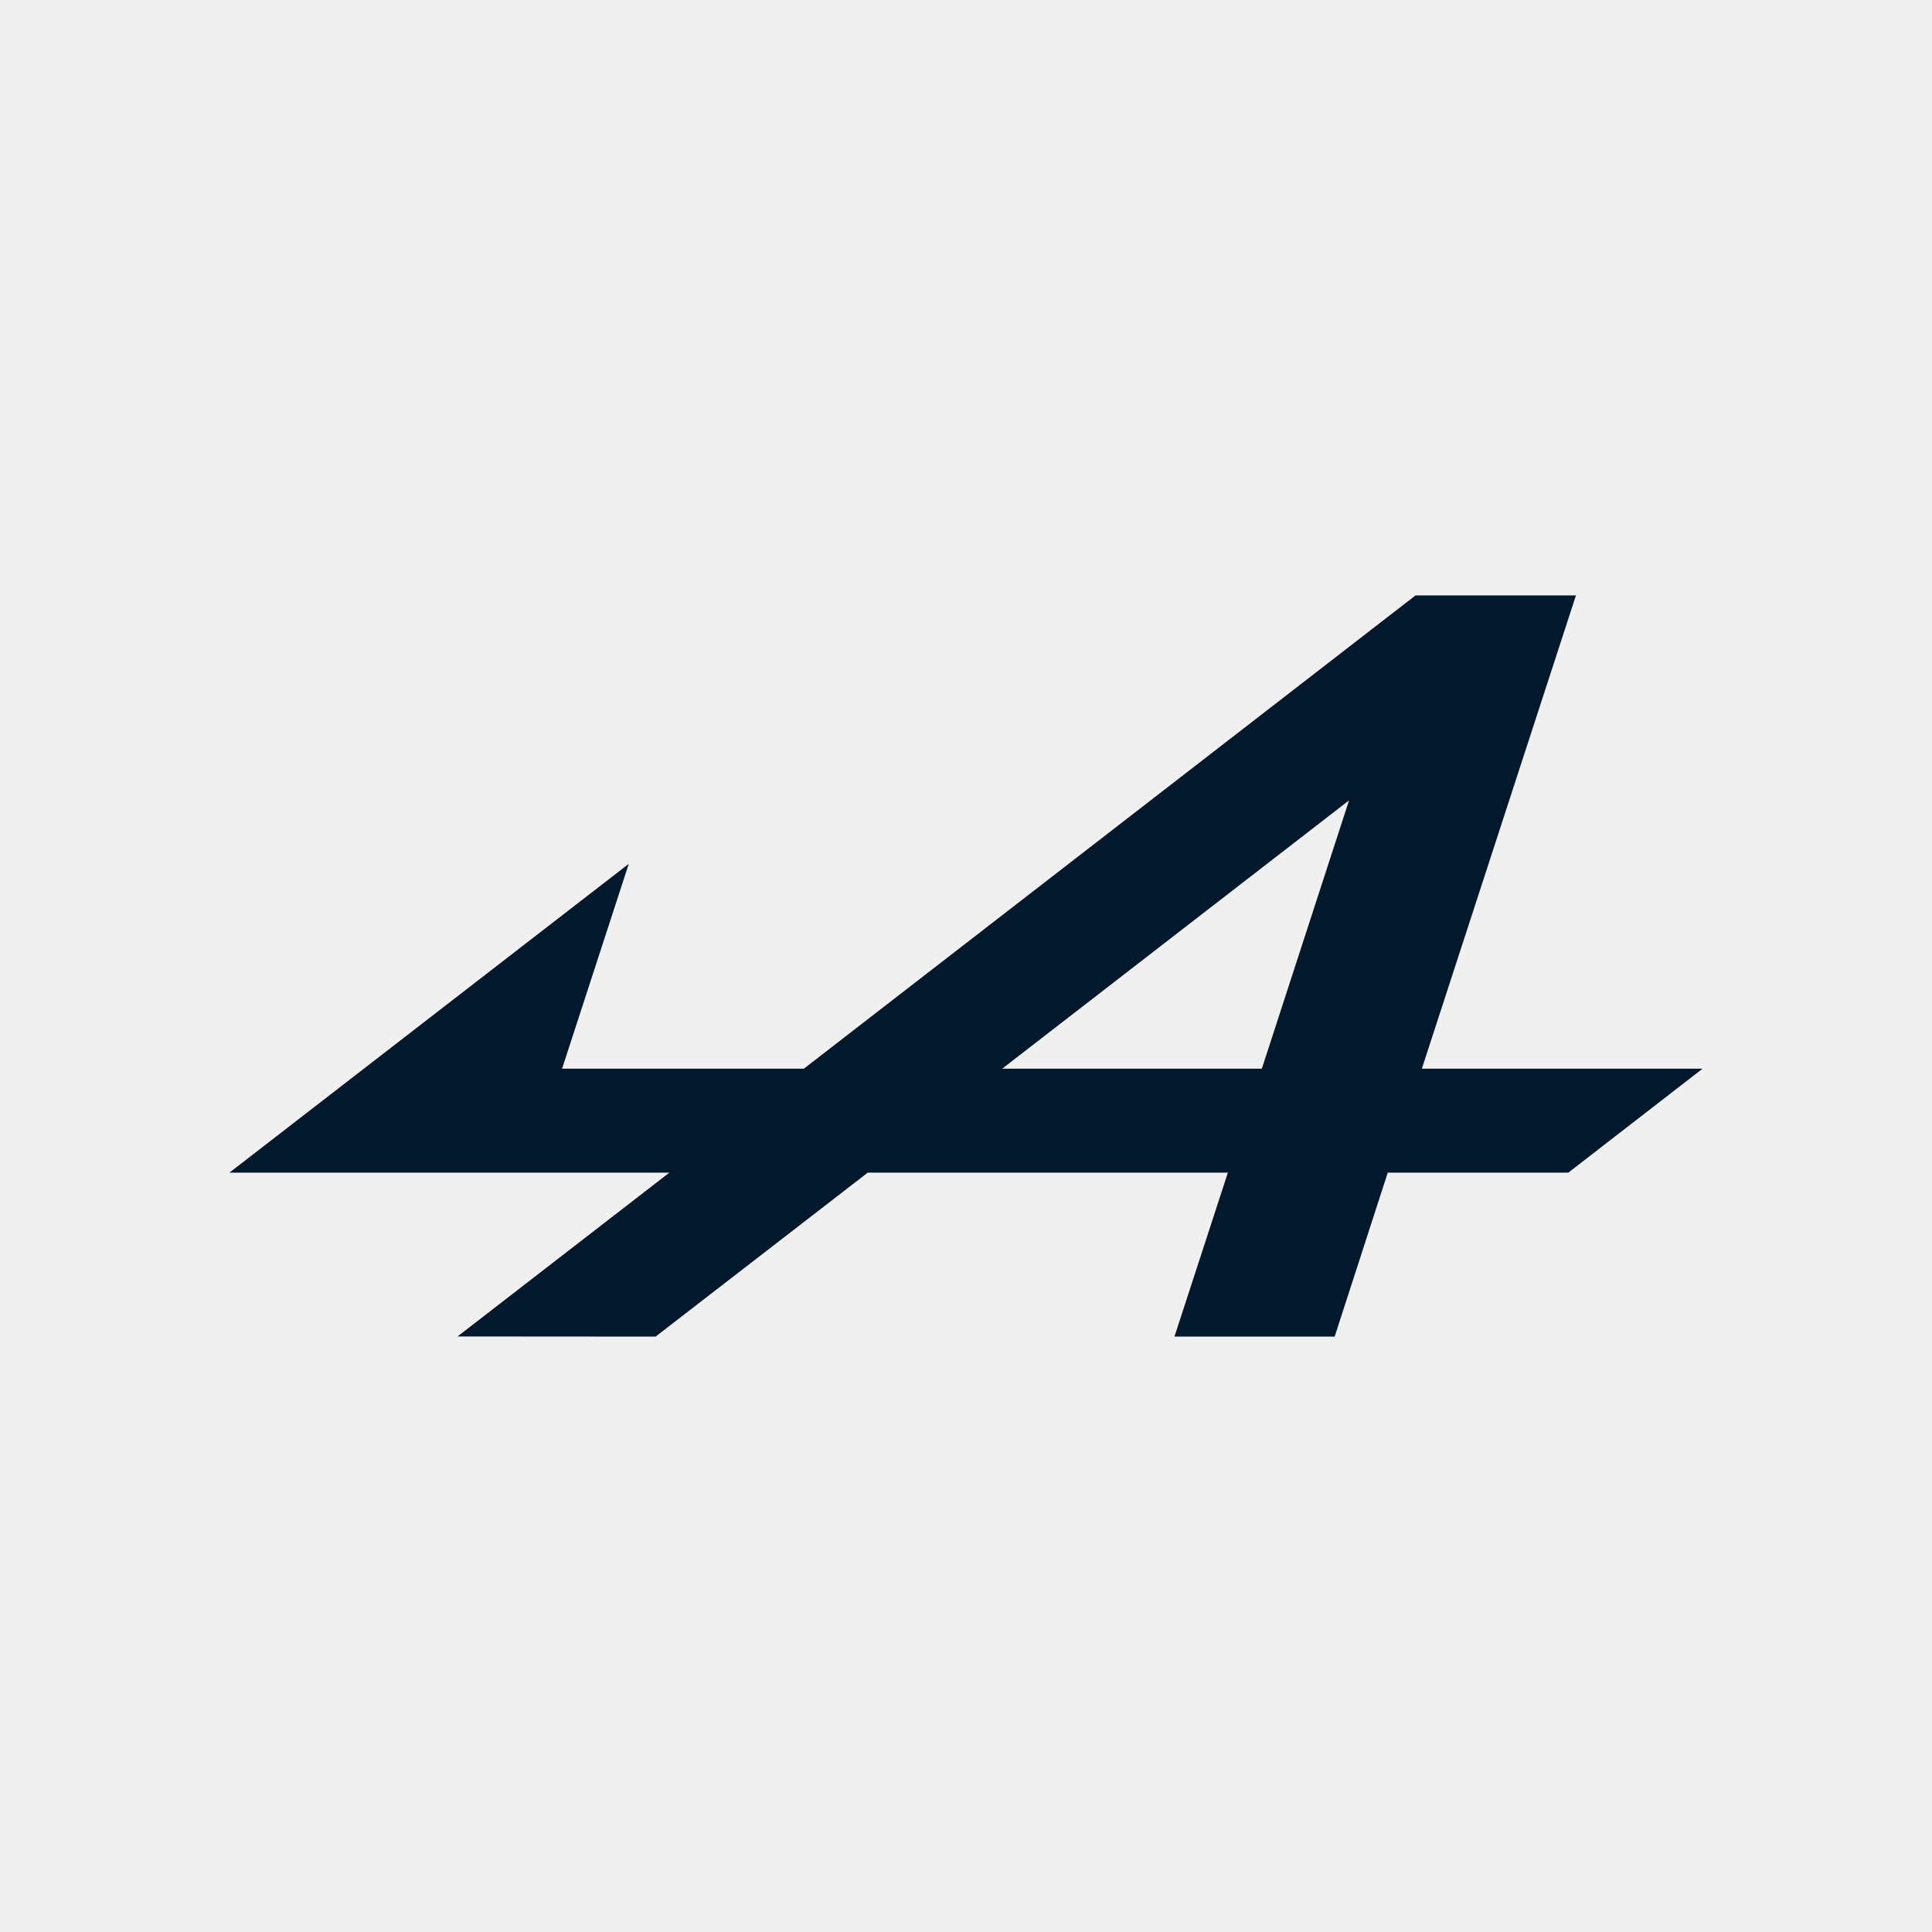
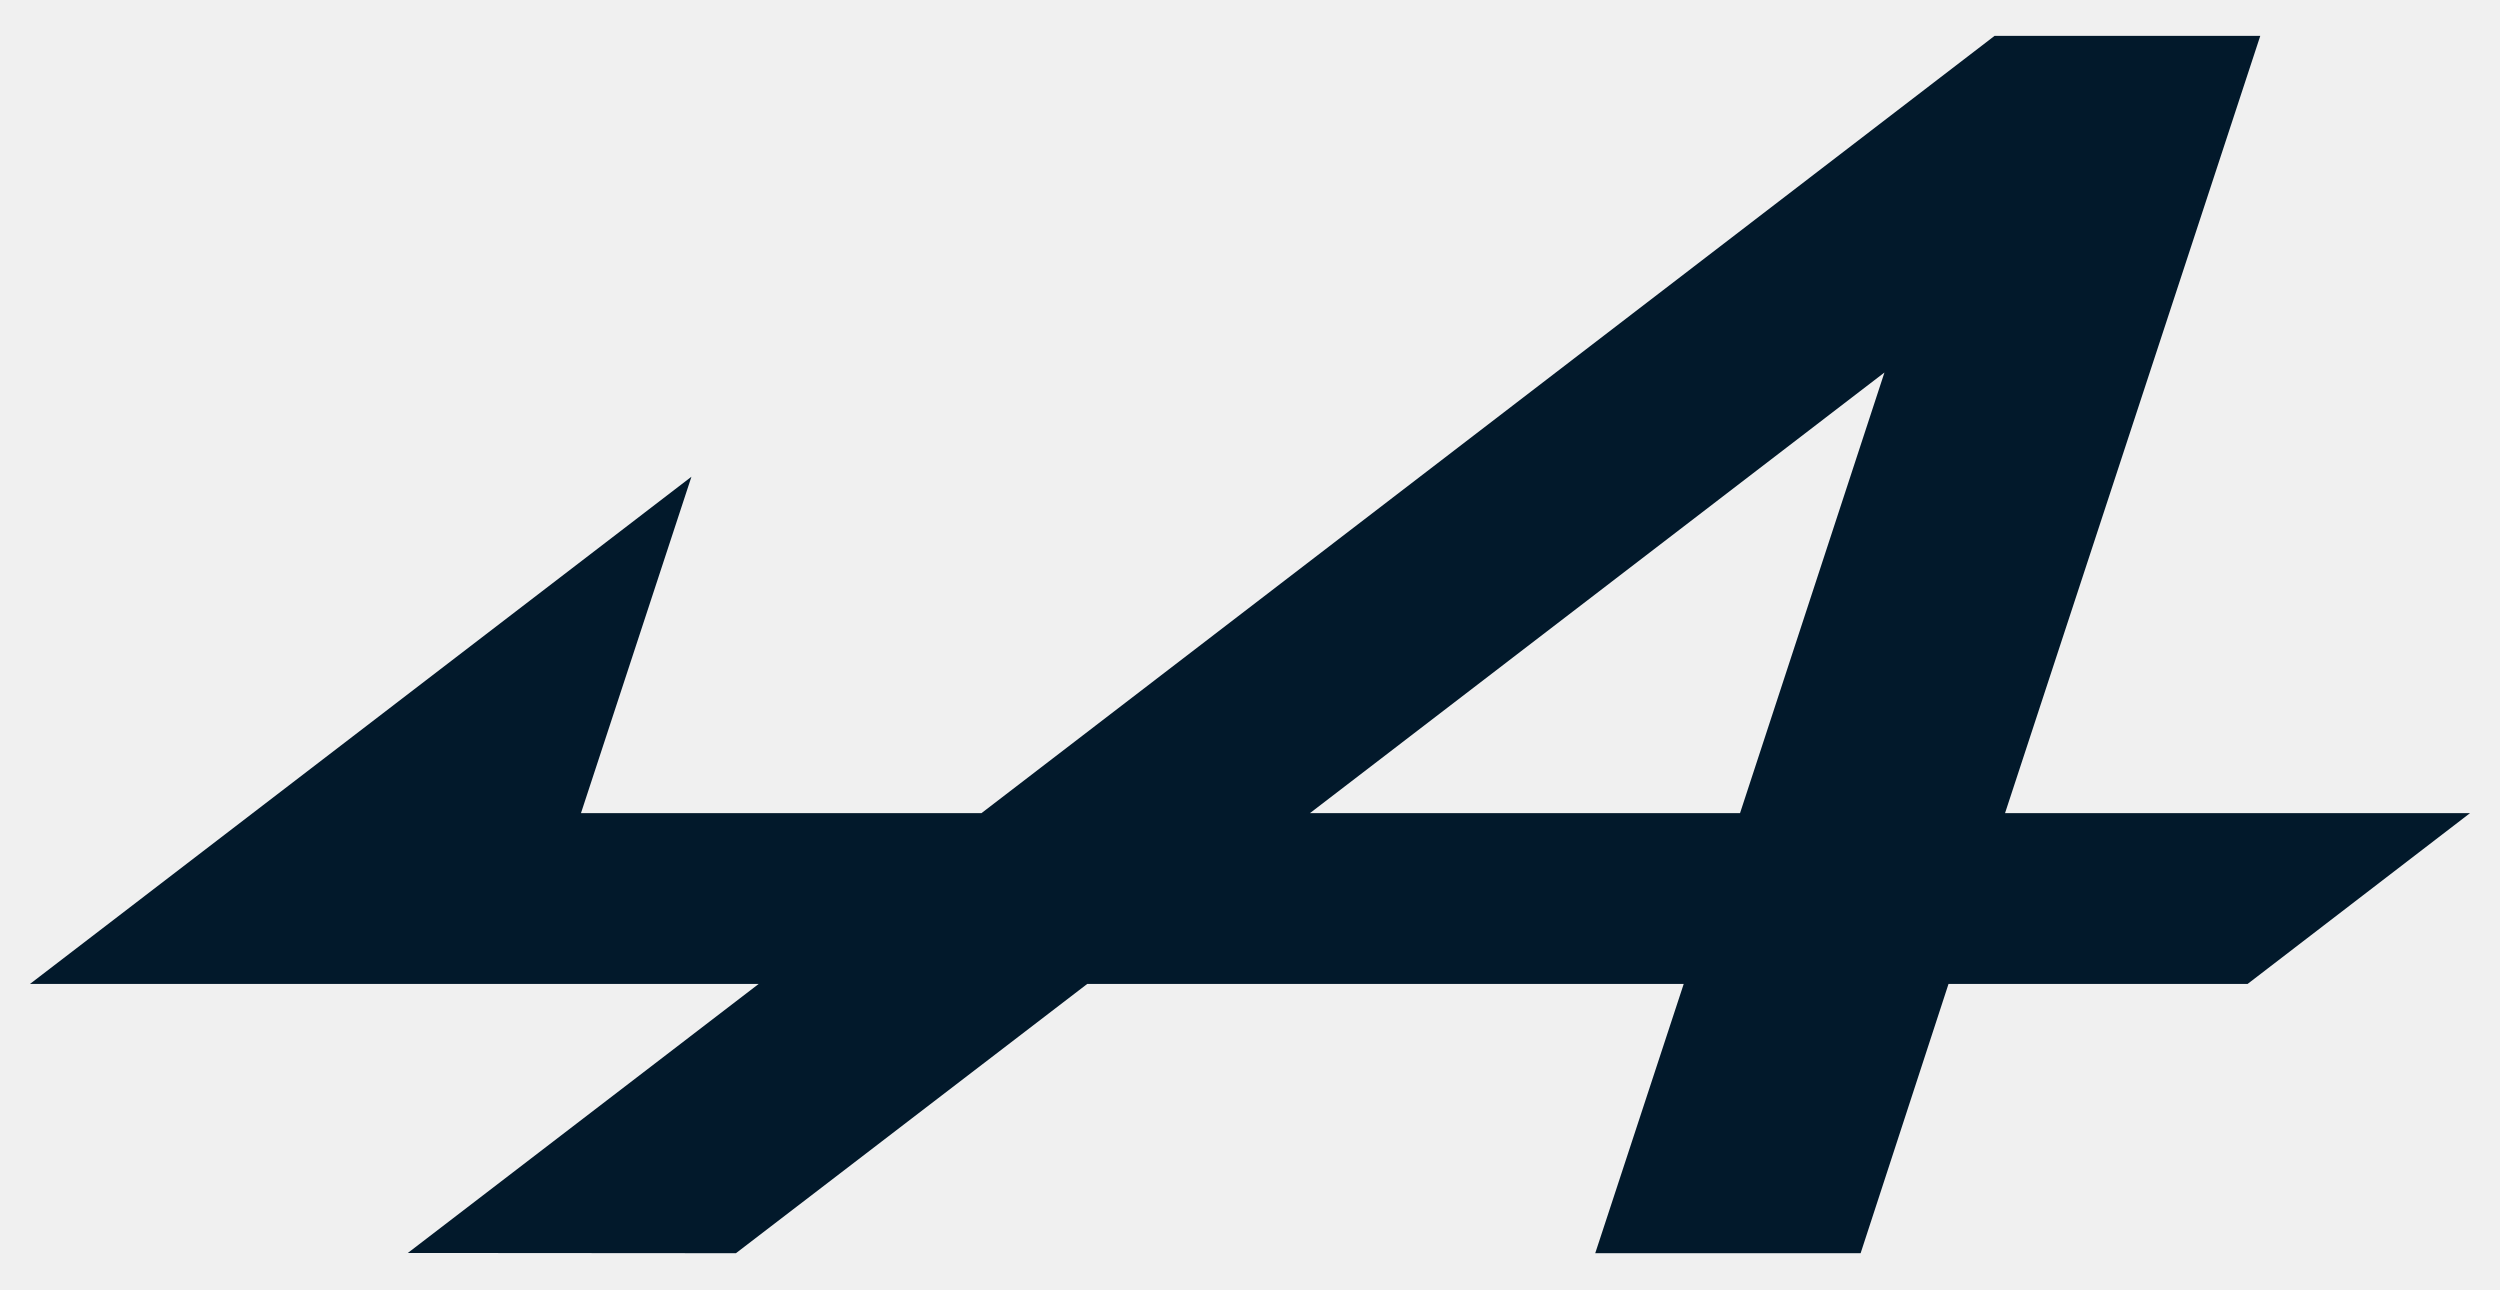
- <svg xmlns="http://www.w3.org/2000/svg" width="700" height="700" version="1.2" viewBox="0 0 525 525">
-   <g style="fill:#02192b">
-     <path d="m734.049 278.478 48.162.036 51.57-39.86h87.565l-12.99 39.86h38.955l12.905-39.86h43.898l32.653-25.287h-68.255L1005.977 98.3h-39.002L818.259 213.367h-58.79l16.216-49.803-97.1 75.088h106.968zm216.76-130.34-21.2 65.23h-63.126zM774.426 388.143h2.992v-9.299h10.537v-2.699H777.42v-6.308h11.492v-2.7h-14.484zm23.733-18.434h5.249v18.43h2.997v-21.013h-8.246zm21.164-3.208c-2.111 0-3.64 1.386-3.64 3.642 0 2.237 1.529 3.643 3.64 3.643 2.092 0 3.642-1.406 3.642-3.643 0-2.256-1.55-3.642-3.642-3.642m0 6.641c-1.71 0-2.983-1.122-2.983-2.999 0-1.89 1.273-3.018 2.983-3.018 1.696 0 2.95 1.129 2.95 3.018 0 1.877-1.254 3-2.95 3" />
-     <path d="M820.937 369.372c0-.803-.526-1.205-1.542-1.205h-1.586v3.954h.872v-1.474h.546l.838 1.474h.948l-.913-1.62c.546-.166.837-.546.837-1.129m-1.508.562h-.748v-1.053h.748c.414 0 .602.2.602.505 0 .348-.188.548-.602.548m21.183-.1h7.263v18.305h2.99v-18.306h7.257v-2.707h-17.51zm27.385 18.309h14.485v-2.707h-11.486v-6.592h10.53v-2.699h-10.53v-6.308h11.486v-2.7h-14.485zm30.735-21.004-7.485 21.008h3.185l1.912-5.511h9.104l1.904 5.512h3.185l-7.512-21.01zm-1.432 12.797 3.593-10.38 3.6 10.379zm34.383 5.938-5.982-18.742h-5.13v21.007h2.997v-18.208l5.823 18.208h4.584l5.884-18.43v18.43h3v-21.005h-5.194zm-253.113-43.87h9.81l5.187-5.848h28.147l5.192 5.849h9.81l-29.072-31.753zm19.969-11.387 9.105-10.25 9.105 10.25zm192.802-19.383h-8.308v30.783h8.308zm69.18 18.984-34.39-19h-8.398v30.783h7.7v-22.737l42.873 23.616v-31.662h-7.781zm-197.633-18.984h-8.315v30.783h37.782l2.326-5.539h-31.795zm240.12 25.24v-7.345h33.733v-5.539h-33.731v-6.82h33.73v-5.54H994.7v30.784h41.6l1.542-5.54zm-155.289-25.24h-35.574v30.783h8.31V331.73h26.871c9.984 0 13.854-4.183 13.854-10.38 0-5.982-4.224-10.116-13.46-10.116m-1.98 14.95h-25.287v-9.41h25.244c5.013 0 6.55 1.536 6.55 4.797 0 2.854-2.152 4.613-6.507 4.613" />
-     <path style="fill:#02192b;stroke-width:1.118" d="m1007.857 451.233 30.368.022 32.517-25.133h55.214l-8.19 25.133h24.563l8.138-25.133h27.68l20.588-15.945h-43.038l23.624-72.555h-24.593l-93.773 72.555h-37.07l10.225-31.403-61.226 47.346h67.448zm136.677-82.186-13.368 41.13h-39.803z" transform="translate(-1662.098 -436.642)scale(1.7725)" />
-     <path style="fill:#02192b;stroke-width:1.461" d="M937.708 599.925h8.088l4.276-4.823h23.205l4.281 4.823h8.089l-23.97-26.178zm16.463-9.39 7.507-8.448 7.506 8.448zm158.957-15.979h-6.85v25.38h6.85zm57.037 15.651-28.354-15.664h-6.924v25.38h6.348v-18.747l35.347 19.471v-26.104h-6.416zm-162.941-15.651h-6.856v25.38h31.15l1.918-4.567h-26.213zm197.969 20.81v-6.057h27.811v-4.566h-27.81v-5.623h27.81v-4.567h-34.662v25.38h34.297l1.273-4.568zm-128.029-20.81h-29.33v25.38h6.851v-8.483h22.154c8.232 0 11.423-3.448 11.423-8.557 0-4.932-3.483-8.34-11.098-8.34m-1.632 12.324h-20.848v-7.757h20.813c4.132 0 5.4 1.267 5.4 3.955 0 2.352-1.775 3.802-5.366 3.802" transform="translate(-1662.098 -436.642)scale(1.7725)" />
+ <svg xmlns="http://www.w3.org/2000/svg" width="64" height="33" viewBox="0 0 64 33" fill="none">
+   <g clip-path="url(#a)">
+     <path d="m10.44 32.076 8.4.006 8.993-6.893h15.27l-2.265 6.893h6.794l2.25-6.893h7.656l5.695-4.373H51.329L57.863.918h-6.802L25.126 20.816H14.873l2.828-8.612L.767 25.189h18.655zm37.802-22.54-3.697 11.28h-11.01z" fill="#02192B" />
  </g>
-   <path d="m1406.976 484.103-3.762 2.973h13.599l3.761-2.973z" style="fill:#2173b8" transform="translate(-1662.098 -436.642)scale(1.7725)" />
-   <path d="m1420.576 484.103-3.762 2.973h6.344l3.762-2.973z" style="fill:#fffffd" transform="translate(-1662.098 -436.642)scale(1.7725)" />
-   <path d="m1426.926 484.103-3.761 2.973h13.648l3.761-2.973z" style="fill:#e12319" transform="translate(-1662.098 -436.642)scale(1.7725)" />
+   <defs>
+     <clipPath id="a">
+       <path fill="#fff" d="M0 0h64v33H0z" />
+     </clipPath>
+   </defs>
</svg>
